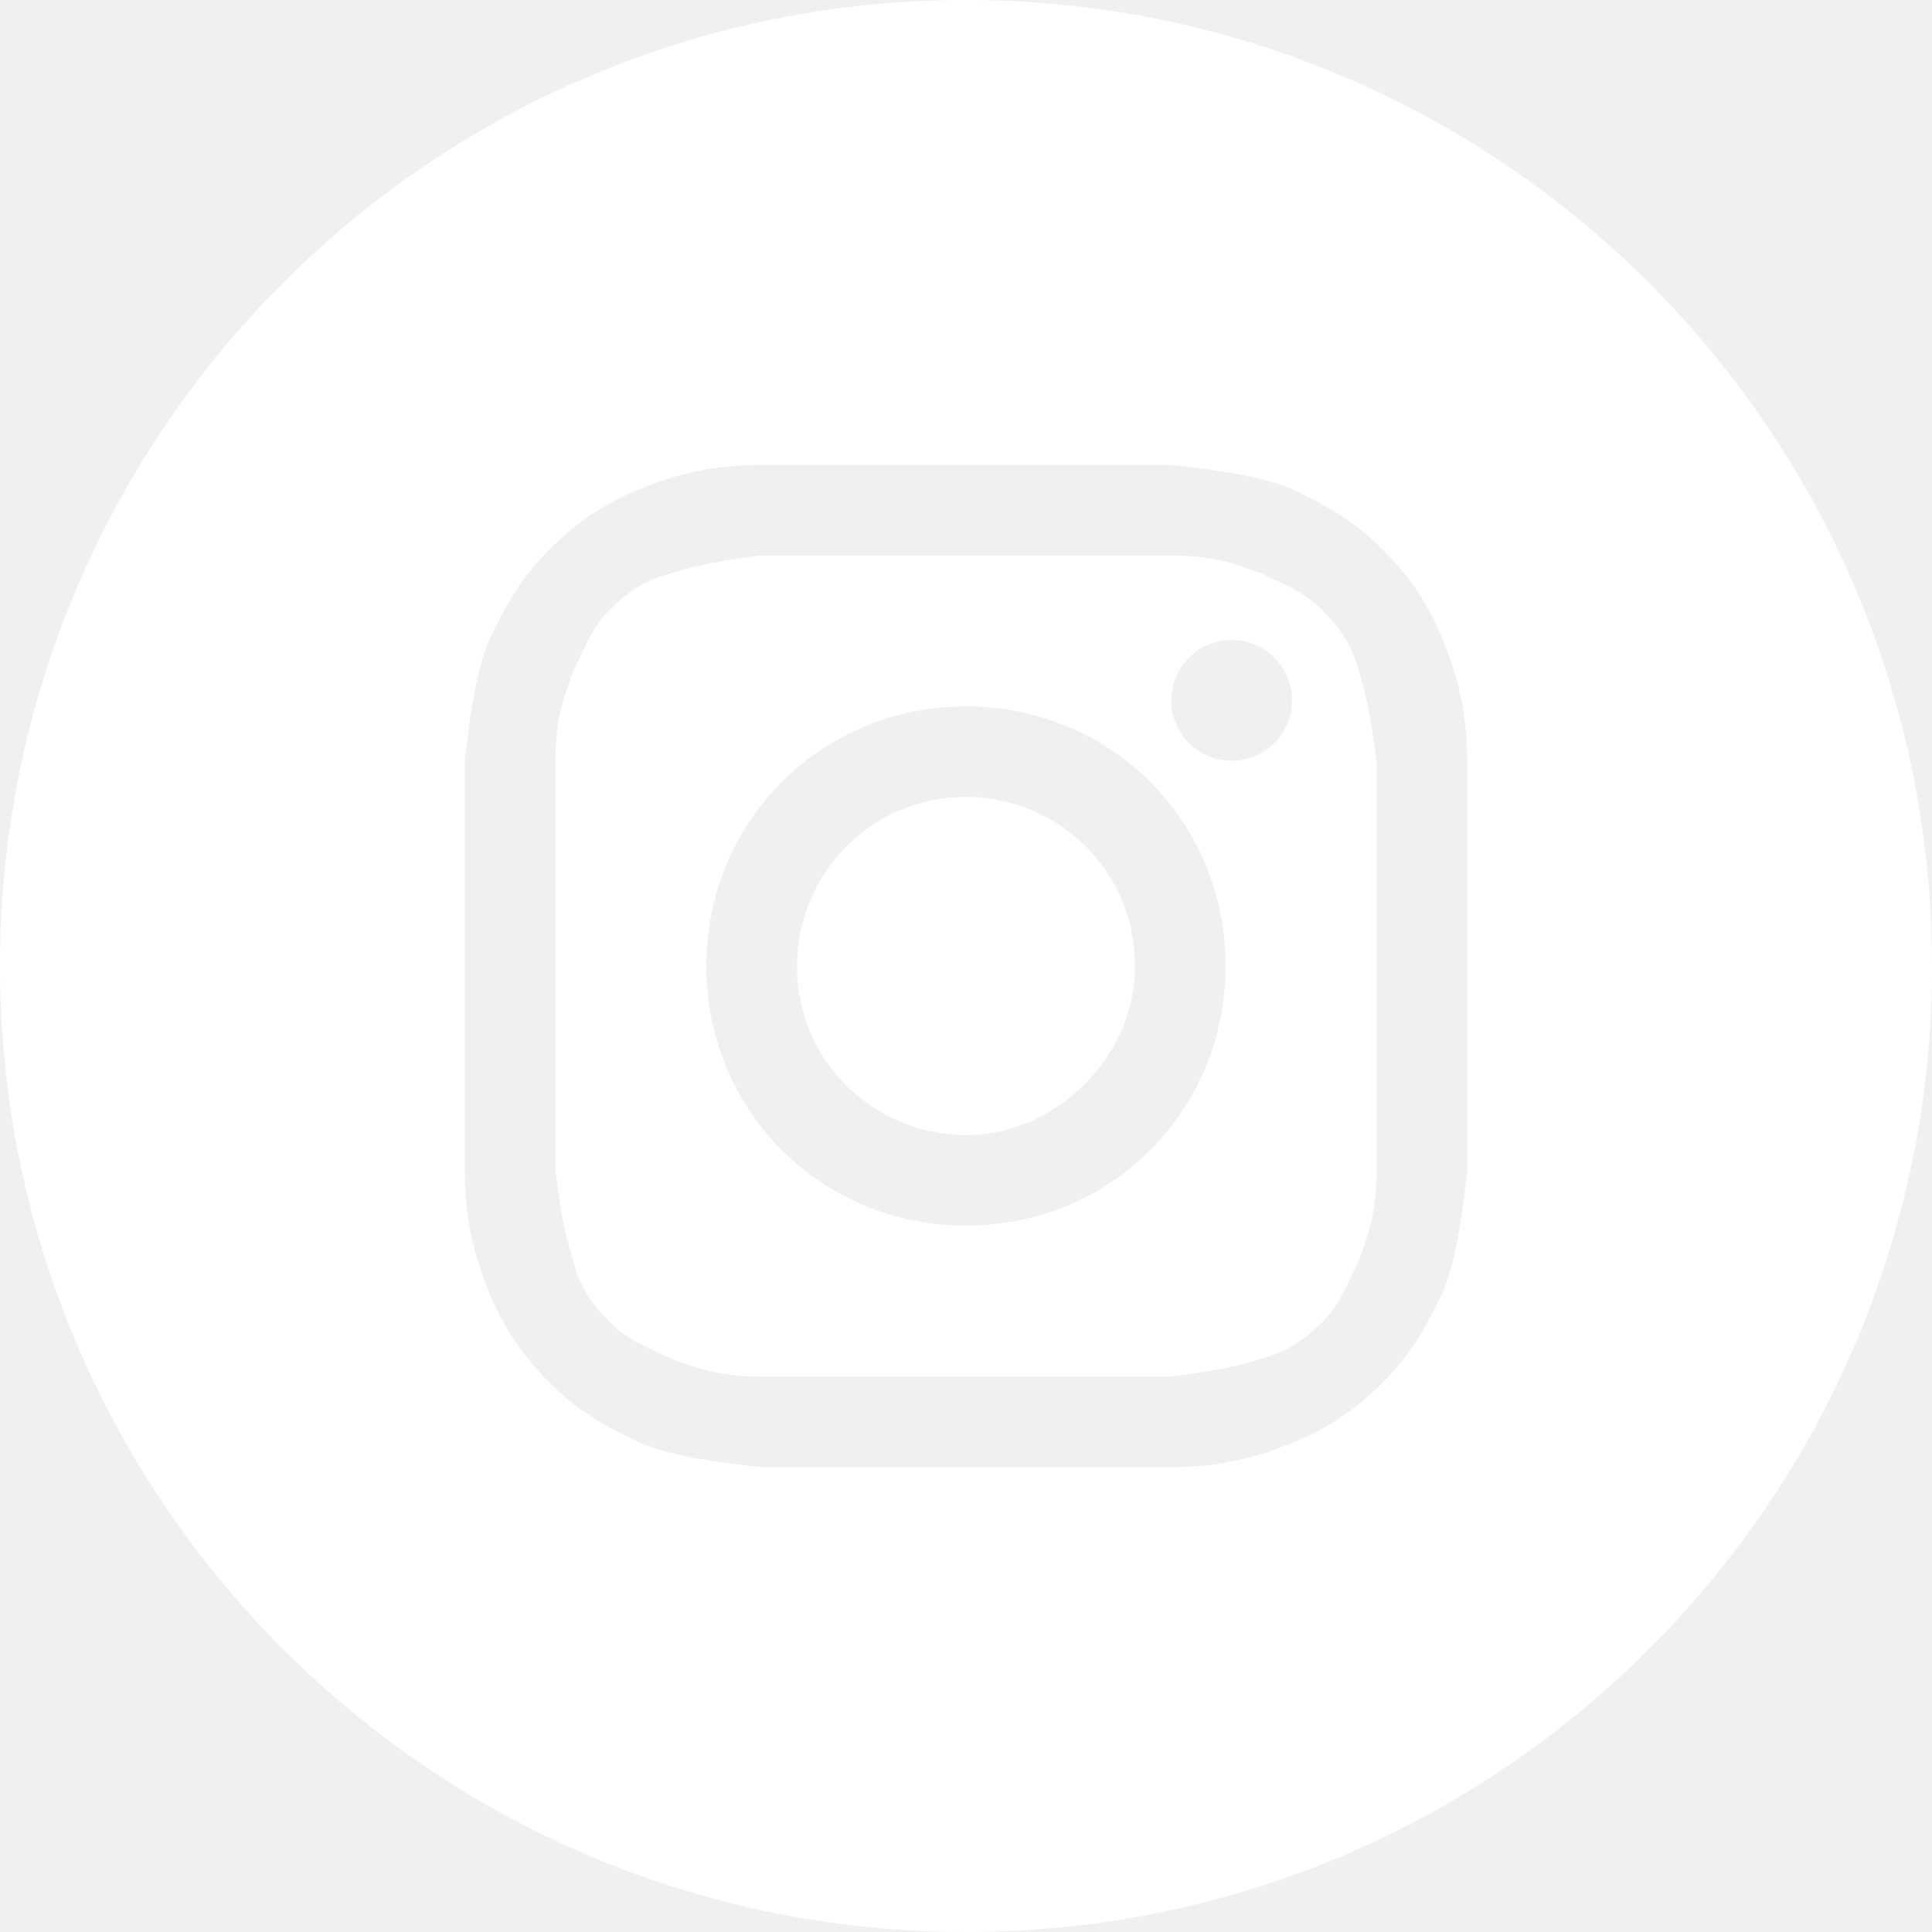
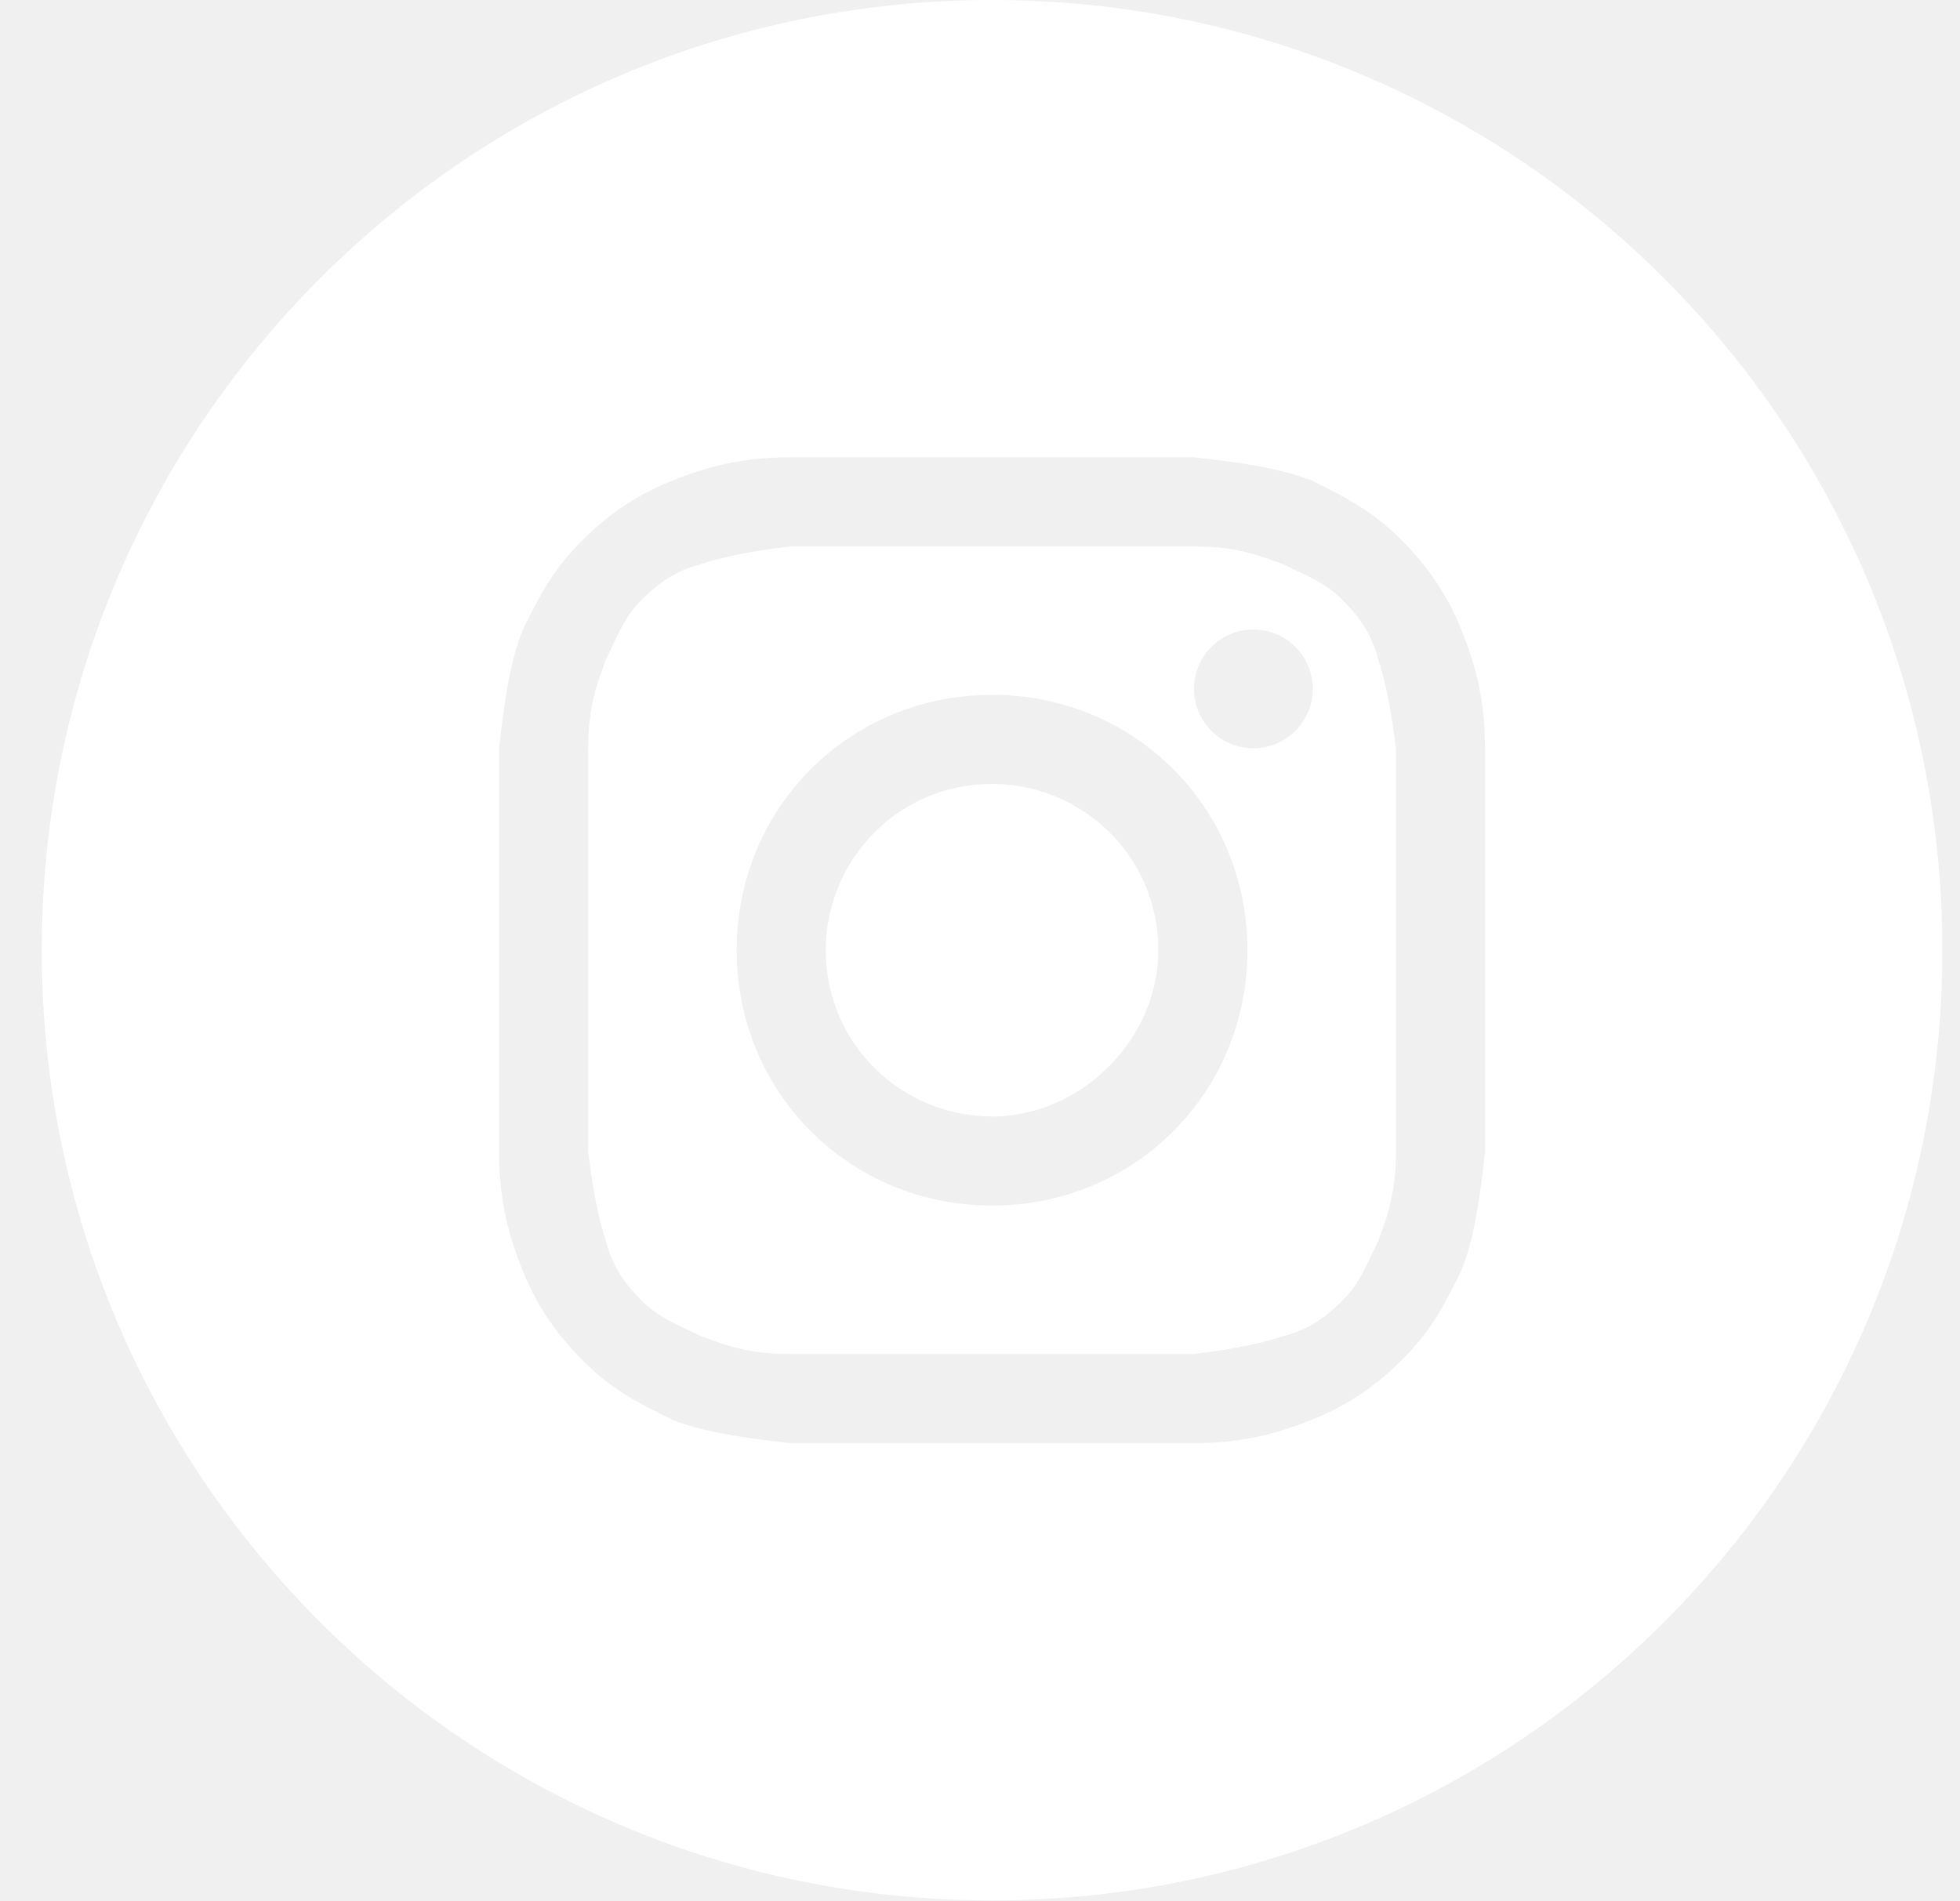
- <svg xmlns="http://www.w3.org/2000/svg" width="32" height="32" viewBox="0 0 32 32" fill="none">
-   <path d="M16 18.8C14.5 18.8 13.2 17.6 13.2 16C13.2 14.5 14.4 13.2 16 13.2C17.5 13.2 18.8 14.4 18.8 16C18.8 17.5 17.5 18.8 16 18.8Z" fill="white" />
-   <path fill-rule="evenodd" clip-rule="evenodd" d="M19.4 9.2H12.6C11.8 9.3 11.4 9.4 11.1 9.5C10.7 9.6 10.4 9.8 10.1 10.1C9.863 10.337 9.75 10.575 9.615 10.862C9.579 10.937 9.542 11.017 9.5 11.1C9.485 11.146 9.467 11.195 9.448 11.248C9.343 11.533 9.2 11.924 9.2 12.6V19.4C9.3 20.2 9.4 20.6 9.5 20.9C9.6 21.3 9.8 21.6 10.1 21.9C10.337 22.137 10.575 22.25 10.862 22.385C10.937 22.421 11.017 22.458 11.1 22.5C11.146 22.515 11.195 22.533 11.248 22.552C11.533 22.657 11.924 22.8 12.6 22.8H19.4C20.2 22.7 20.6 22.6 20.9 22.5C21.3 22.4 21.6 22.2 21.9 21.9C22.137 21.663 22.25 21.425 22.385 21.138C22.421 21.063 22.458 20.983 22.5 20.9C22.515 20.854 22.533 20.805 22.552 20.753C22.657 20.467 22.8 20.076 22.8 19.4V12.6C22.7 11.8 22.6 11.4 22.5 11.1C22.4 10.7 22.2 10.4 21.9 10.1C21.663 9.863 21.425 9.75 21.138 9.615C21.063 9.579 20.983 9.542 20.9 9.5C20.854 9.485 20.805 9.467 20.753 9.448C20.467 9.343 20.076 9.2 19.4 9.2ZM16 11.7C13.6 11.7 11.7 13.6 11.7 16C11.7 18.4 13.6 20.3 16 20.3C18.4 20.3 20.3 18.4 20.3 16C20.3 13.6 18.4 11.7 16 11.7ZM21.4 11.6C21.4 12.152 20.952 12.6 20.4 12.6C19.848 12.6 19.4 12.152 19.4 11.6C19.4 11.048 19.848 10.6 20.4 10.6C20.952 10.6 21.4 11.048 21.4 11.6Z" fill="white" />
-   <path fill-rule="evenodd" clip-rule="evenodd" d="M0 16C0 7.163 7.163 0 16 0C24.837 0 32 7.163 32 16C32 24.837 24.837 32 16 32C7.163 32 0 24.837 0 16ZM12.6 7.7H19.4C20.3 7.8 20.9 7.9 21.4 8.1C22 8.4 22.4 8.6 22.9 9.1C23.4 9.6 23.7 10.1 23.9 10.6C24.1 11.1 24.3 11.7 24.3 12.6V19.4C24.2 20.3 24.1 20.9 23.9 21.4C23.6 22 23.4 22.4 22.9 22.9C22.4 23.4 21.9 23.7 21.4 23.9C20.9 24.1 20.3 24.3 19.4 24.3H12.6C11.7 24.2 11.1 24.1 10.6 23.9C10 23.6 9.6 23.4 9.1 22.9C8.6 22.4 8.3 21.9 8.1 21.4C7.9 20.9 7.7 20.3 7.7 19.4V12.6C7.8 11.7 7.9 11.1 8.1 10.6C8.4 10 8.6 9.6 9.1 9.1C9.6 8.6 10.1 8.3 10.6 8.1C11.1 7.9 11.7 7.7 12.6 7.7Z" fill="white" />
+ <svg xmlns="http://www.w3.org/2000/svg" width="33" height="32" viewBox="0 0 33 32" fill="none">
+   <path d="M16.703 18.8C15.203 18.8 13.903 17.6 13.903 16C13.903 14.5 15.103 13.2 16.703 13.2C18.203 13.2 19.503 14.4 19.503 16C19.503 17.5 18.203 18.8 16.703 18.8Z" fill="white" />
+   <path fill-rule="evenodd" clip-rule="evenodd" d="M20.103 9.2H13.303C12.503 9.3 12.103 9.4 11.803 9.5C11.403 9.6 11.103 9.8 10.803 10.1C10.566 10.337 10.454 10.575 10.318 10.862C10.282 10.937 10.245 11.017 10.203 11.1C10.188 11.146 10.17 11.195 10.151 11.248C10.046 11.533 9.903 11.924 9.903 12.6V19.4C10.003 20.2 10.103 20.6 10.203 20.9C10.303 21.3 10.503 21.6 10.803 21.9C11.04 22.137 11.278 22.25 11.565 22.385C11.64 22.421 11.72 22.458 11.803 22.5C11.85 22.515 11.898 22.533 11.951 22.552C12.236 22.657 12.627 22.8 13.303 22.8H20.103C20.903 22.7 21.303 22.6 21.603 22.5C22.003 22.4 22.303 22.2 22.603 21.9C22.84 21.663 22.953 21.425 23.088 21.138C23.124 21.063 23.161 20.983 23.203 20.9C23.219 20.854 23.236 20.805 23.256 20.753C23.36 20.467 23.503 20.076 23.503 19.4V12.6C23.403 11.8 23.303 11.4 23.203 11.1C23.103 10.7 22.903 10.4 22.603 10.1C22.366 9.863 22.128 9.75 21.841 9.615C21.766 9.579 21.686 9.542 21.603 9.5C21.557 9.485 21.508 9.467 21.456 9.448C21.17 9.343 20.779 9.2 20.103 9.2ZM16.703 11.7C14.303 11.7 12.403 13.6 12.403 16C12.403 18.4 14.303 20.3 16.703 20.3C19.103 20.3 21.003 18.4 21.003 16C21.003 13.6 19.103 11.7 16.703 11.7ZM22.103 11.6C22.103 12.152 21.655 12.6 21.103 12.6C20.551 12.6 20.103 12.152 20.103 11.6C20.103 11.048 20.551 10.6 21.103 10.6C21.655 10.6 22.103 11.048 22.103 11.6Z" fill="white" />
+   <path fill-rule="evenodd" clip-rule="evenodd" d="M0.703 16C0.703 7.163 7.867 0 16.703 0C25.54 0 32.703 7.163 32.703 16C32.703 24.837 25.54 32 16.703 32C7.867 32 0.703 24.837 0.703 16ZM13.303 7.7H20.103C21.003 7.8 21.603 7.9 22.103 8.1C22.703 8.4 23.103 8.6 23.603 9.1C24.103 9.6 24.403 10.1 24.603 10.6C24.803 11.1 25.003 11.7 25.003 12.6V19.4C24.903 20.3 24.803 20.9 24.603 21.4C24.303 22 24.103 22.4 23.603 22.9C23.103 23.4 22.603 23.7 22.103 23.9C21.603 24.1 21.003 24.3 20.103 24.3H13.303C12.403 24.2 11.803 24.1 11.303 23.9C10.703 23.6 10.303 23.4 9.803 22.9C9.303 22.4 9.003 21.9 8.803 21.4C8.603 20.9 8.403 20.3 8.403 19.4V12.6C8.503 11.7 8.603 11.1 8.803 10.6C9.103 10 9.303 9.6 9.803 9.1C10.303 8.6 10.803 8.3 11.303 8.1C11.803 7.9 12.403 7.7 13.303 7.7Z" fill="white" />
</svg>
